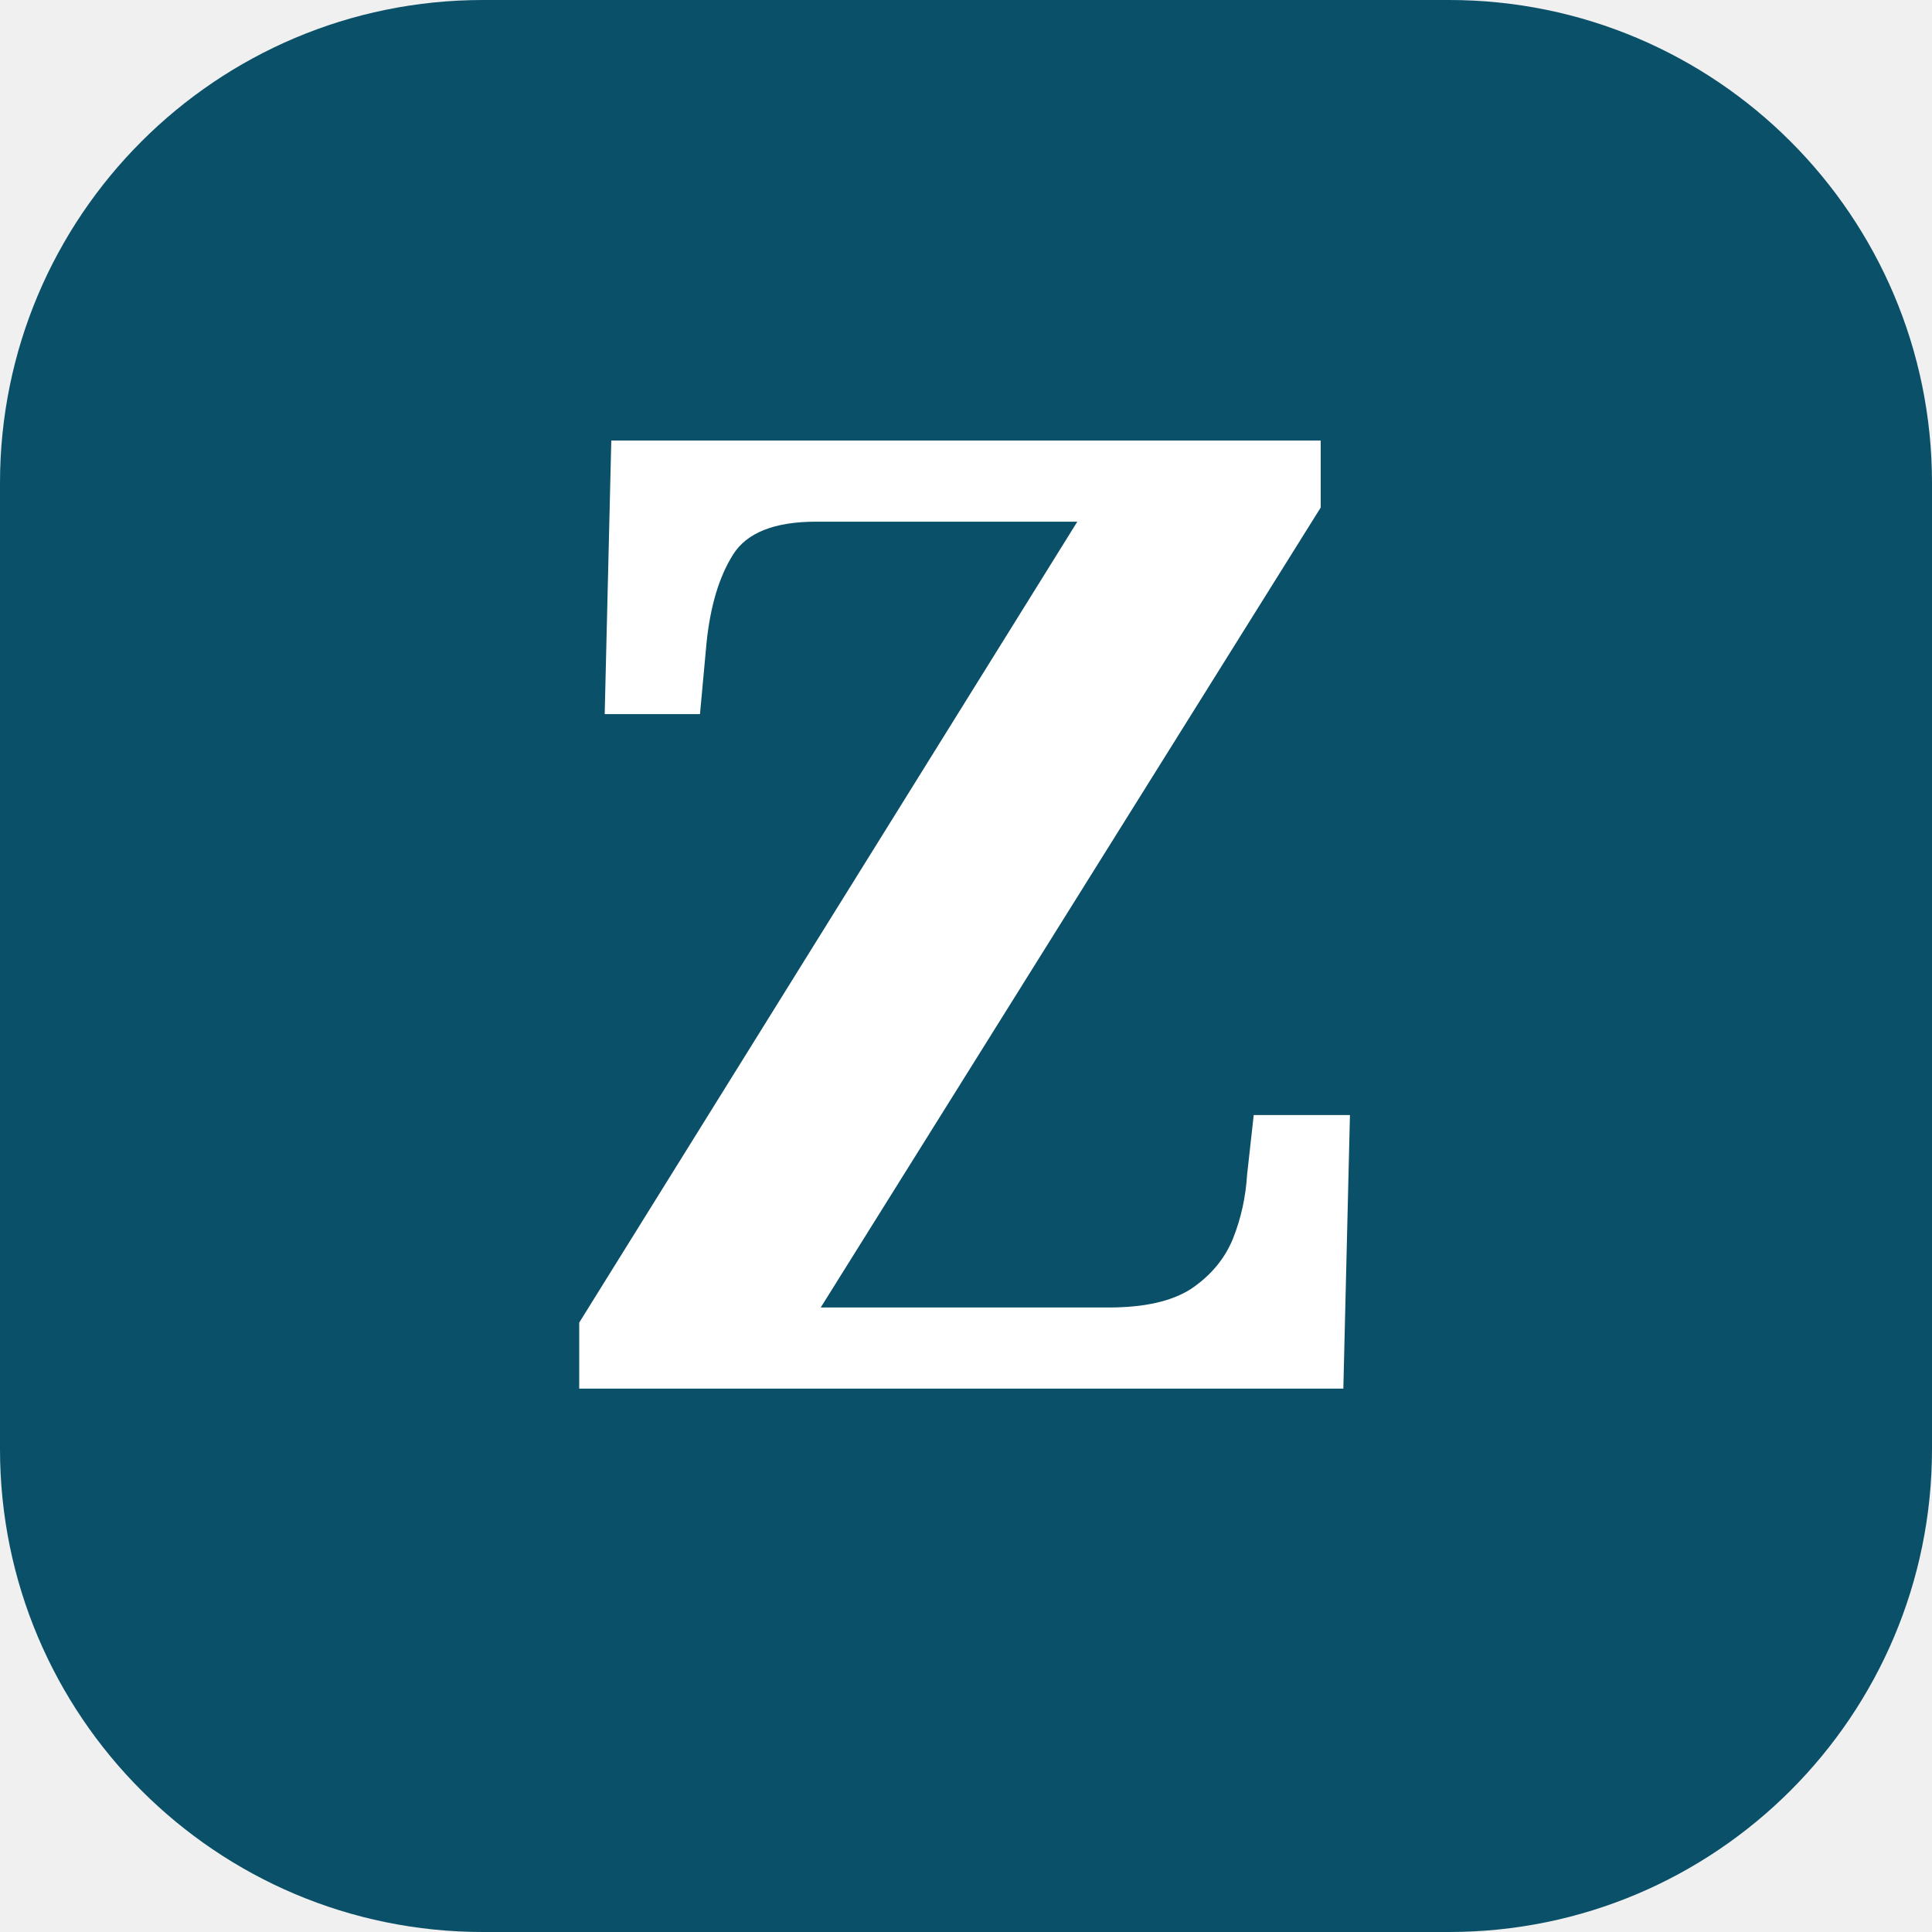
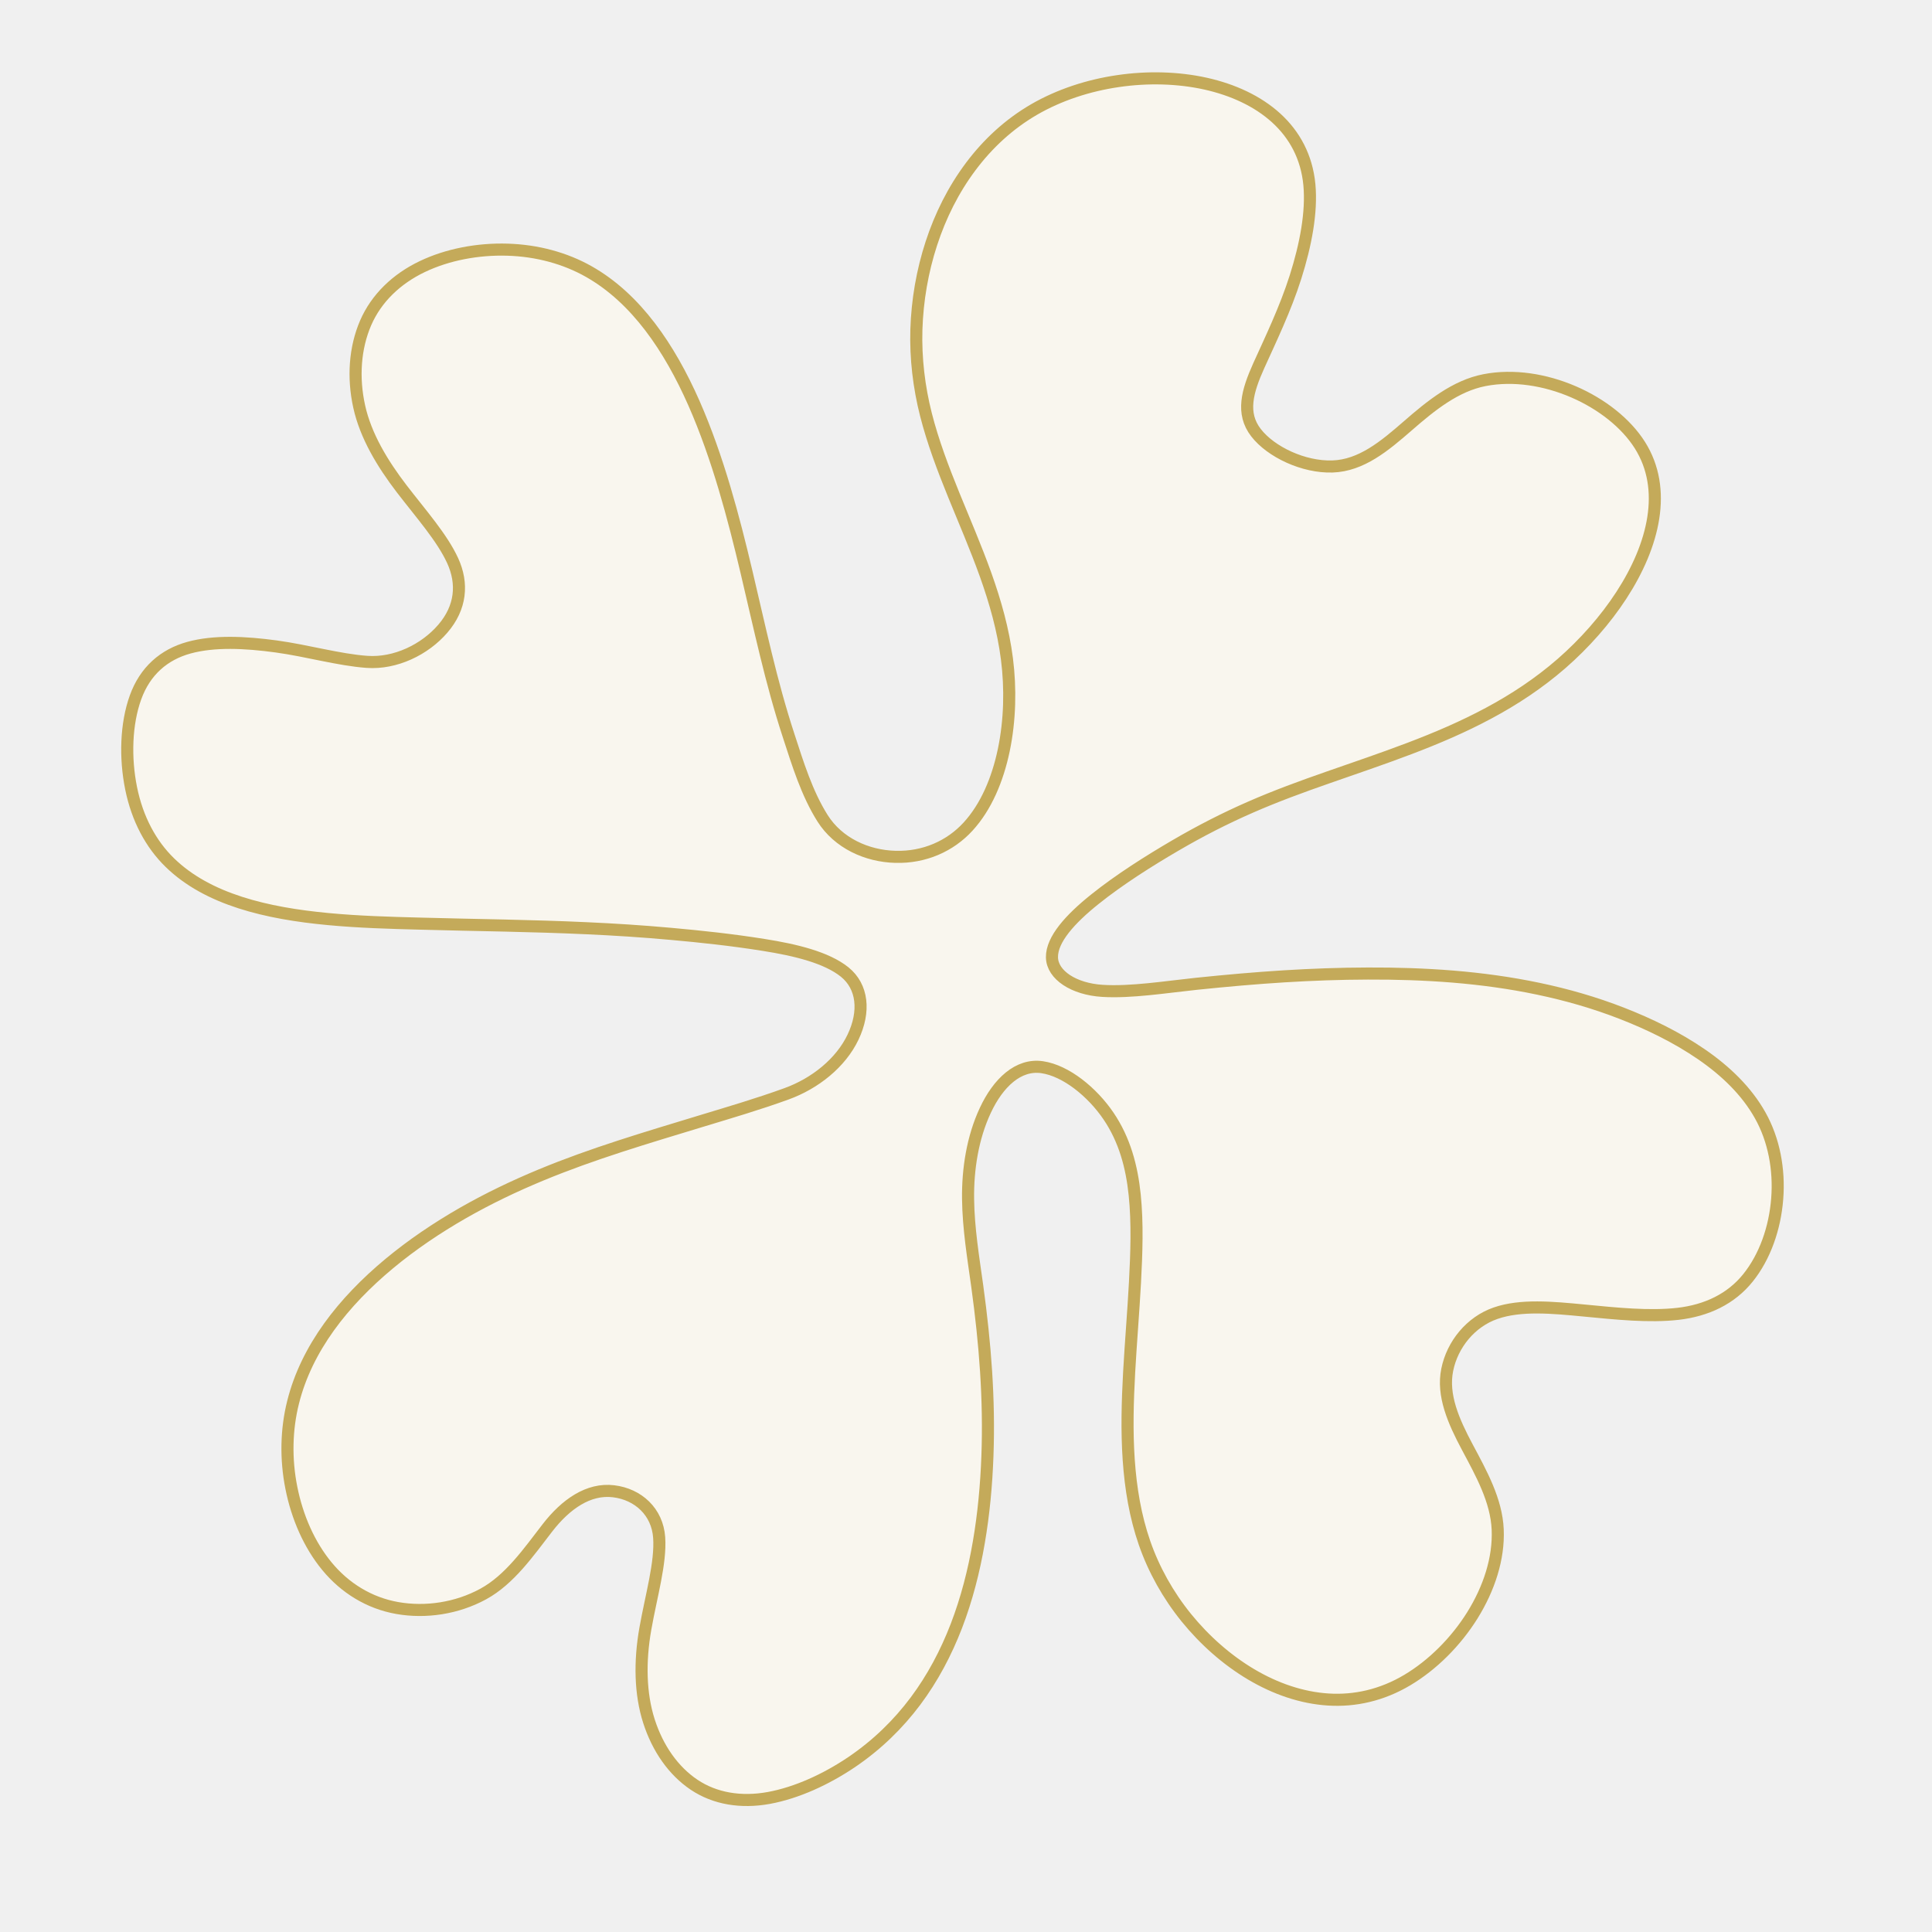
- <svg xmlns="http://www.w3.org/2000/svg" viewBox="0 0 32 32" width="32" height="32">
-   <rect width="32" height="32" rx="8" fill="#0A5068" />
-   <text x="16" y="23" font-family="Georgia, serif" font-size="22" font-weight="bold" fill="#ffffff" text-anchor="middle">Z</text>
+ <svg xmlns="http://www.w3.org/2000/svg" width="400" height="400" viewBox="0 0 400 400" fill="none">
+   <g clip-path="url(#clip0_14_4)">
+     <path d="M339.52 92.157C336.642 87.597 331.608 83.645 325.8 81.133C319.979 78.614 313.375 77.536 307.362 78.702C301.349 79.868 296.304 83.953 291.478 88.156C286.651 92.358 281.857 96.376 275.877 96.581C269.903 96.773 263.125 93.579 260.033 89.572C256.943 85.576 258.22 81.03 260.622 75.697C263.033 70.361 266.118 63.986 268.223 57.355C270.322 50.736 271.625 43.968 271.094 38.24C270.551 32.505 268.034 27.9 264.225 24.428C260.404 20.948 255.3 18.589 249.607 17.319C243.917 16.058 237.639 15.888 231.493 16.789C225.334 17.683 219.301 19.662 214.102 22.67C208.897 25.691 204.519 29.752 200.974 34.491C197.42 39.232 194.7 44.651 192.832 50.39C190.954 56.132 189.918 62.197 189.728 68.211C189.551 74.232 190.269 80.158 191.706 85.829C193.152 91.498 195.234 96.986 197.456 102.458C199.687 107.926 202.052 113.391 204.063 119.001C206.064 124.615 207.71 130.375 208.482 136.462C209.252 142.54 209.11 149.121 207.829 155.273C206.547 161.424 204.141 167.089 200.423 171.14C196.707 175.2 191.357 177.565 185.402 177.401C179.449 177.246 173.538 174.544 170.298 169.408C167.061 164.281 165.167 158.101 163.313 152.417C161.449 146.736 159.937 141.095 158.559 135.449C157.169 129.796 155.912 124.139 154.556 118.425C153.201 112.711 151.758 106.938 150.005 101.051C148.251 95.164 146.176 89.157 143.664 83.452C141.14 77.741 138.157 72.329 134.585 67.654C131.014 62.979 126.838 59.025 121.93 56.24C117.01 53.449 111.184 51.873 105.058 51.692C98.933 51.511 92.643 52.689 87.378 55.218C82.104 57.749 77.921 61.728 75.696 66.869C73.48 72.007 73.033 78.142 74.371 84.181C75.7 90.223 79.166 95.972 83.179 101.212C87.199 106.44 91.526 111.306 93.712 116.062C95.9 120.828 95.44 125.796 91.69 130.155C87.951 134.512 81.853 137.45 75.986 137.034C70.116 136.609 63.671 134.733 57.189 133.841C50.709 132.958 44.337 132.667 39.138 134.091C33.94 135.515 30.029 138.923 28.056 144.39C26.084 149.857 25.865 156.883 27.148 163.217C28.428 169.541 31.241 174.782 35.174 178.604C39.098 182.429 44.12 185.058 49.739 186.866C55.361 188.683 61.582 189.686 67.933 190.283C74.274 190.882 80.732 191.067 86.831 191.224C92.932 191.391 98.748 191.499 104.455 191.626C110.165 191.763 115.776 191.916 121.469 192.182C127.159 192.438 132.941 192.804 139 193.354C145.046 193.898 151.503 194.58 158.111 195.636C164.717 196.682 171.115 198.228 174.872 201.238C178.622 204.261 179.146 209.421 176.606 214.74C174.069 220.068 168.748 224.32 162.85 226.459C156.963 228.596 151.059 230.323 145.324 232.066C139.581 233.813 133.945 235.499 128.384 237.31C122.824 239.12 117.347 241.054 111.925 243.304C106.512 245.551 101.141 248.109 95.826 251.148C90.514 254.196 85.302 257.695 80.571 261.633C75.829 265.575 71.556 269.95 68.117 274.733C64.68 279.526 62.077 284.727 60.68 290.329C59.27 295.925 59.126 302.072 60.328 308.065C61.52 314.06 64.004 319.814 67.711 324.297C71.405 328.773 76.438 331.908 82.282 332.93C88.135 333.95 94.572 333.012 100.054 330.021C105.537 327.03 109.482 321.314 113.319 316.352C117.145 311.393 121.872 308.128 127.017 308.748C132.173 309.364 136.099 313.043 136.473 318.306C136.845 323.558 134.821 330.375 133.616 337.199C132.408 344.014 132.545 350.706 134.358 356.35C136.17 361.993 139.423 366.639 143.714 369.517C148.005 372.394 153.403 373.298 159.178 372.247C164.96 371.185 171.036 368.397 176.322 364.827C181.605 361.248 185.975 356.961 189.543 352.195C193.101 347.432 195.868 342.187 198.006 336.645C200.135 331.105 201.636 325.268 202.649 319.354C203.67 313.428 204.215 307.422 204.433 301.514C204.651 295.607 204.534 289.758 204.156 283.906C203.779 278.054 203.142 272.2 202.326 266.258C201.501 260.32 200.5 254.304 200.429 248.204C200.355 242.095 201.347 235.556 204.007 229.874C206.659 224.204 210.82 220.221 215.779 220.953C220.737 221.684 226.166 226.141 229.501 231.055C232.839 235.979 234.33 241.543 234.931 247.418C235.529 253.283 235.31 259.419 234.982 265.573C234.651 271.718 234.12 277.927 233.779 284.075C233.439 290.222 233.282 296.321 233.69 302.247C234.1 308.183 235.056 313.953 236.965 319.456C238.875 324.959 241.823 330.246 245.616 334.934C249.416 339.61 254.003 343.671 259.026 346.653C264.036 349.627 269.492 351.52 275 351.866C280.519 352.22 286.116 350.968 291.356 347.846C296.606 344.72 301.418 339.921 304.85 334.416C308.279 328.9 310.346 322.663 310.082 316.656C309.821 310.66 306.695 305.058 303.804 299.641C300.916 294.235 298.565 288.86 299.632 283.605C300.695 278.34 304.502 273.655 309.668 271.878C314.832 270.09 321.36 270.691 328.002 271.334C334.655 271.974 341.442 272.692 347.4 272.017C353.356 271.332 358.395 268.926 361.897 264.571C365.406 260.204 367.475 254.287 367.95 248.217C368.433 242.135 367.272 235.986 364.438 230.937C361.615 225.886 357.266 221.709 352.23 218.255C347.192 214.791 341.525 212.033 335.848 209.817C330.171 207.601 324.362 205.938 318.506 204.712C312.646 203.476 306.729 202.681 300.821 202.193C294.916 201.715 289.019 201.535 283.207 201.56C277.383 201.578 271.682 201.781 265.856 202.141C260.021 202.503 254.053 203.026 247.687 203.686C241.324 204.356 234.139 205.515 228.243 205.148C222.347 204.782 217.852 201.876 217.797 198.195C217.74 194.504 221.598 190.24 226.706 186.159C231.811 182.068 237.889 178.245 243.24 175.113C248.602 171.979 253.686 169.395 258.895 167.119C264.101 164.834 269.513 162.856 275.052 160.926C280.589 158.987 286.231 157.092 291.811 154.966C297.393 152.849 302.913 150.5 308.216 147.651C313.522 144.811 318.608 141.46 323.318 137.361C328.015 133.256 332.353 128.387 335.708 123.212C339.073 118.035 341.464 112.549 342.294 107.223C343.124 101.897 342.399 96.718 339.52 92.157Z" fill="url(#paint0_linear_14_4)" stroke="#C4AA5A" stroke-width="2.5" stroke-linecap="round" stroke-linejoin="round" />
+   </g>
+   <defs>
+     <linearGradient id="paint0_linear_14_4" x1="-2671.97" y1="7774.67" x2="-20301.6" y2="32673.4" gradientUnits="userSpaceOnUse">
+       <stop stop-color="#F9F6EE" />
+       <stop offset="1" stop-color="#EAE5D4" />
+     </linearGradient>
+     <clipPath id="clip0_14_4">
+       <rect width="400" height="400" fill="white" />
+     </clipPath>
+   </defs>
</svg>
